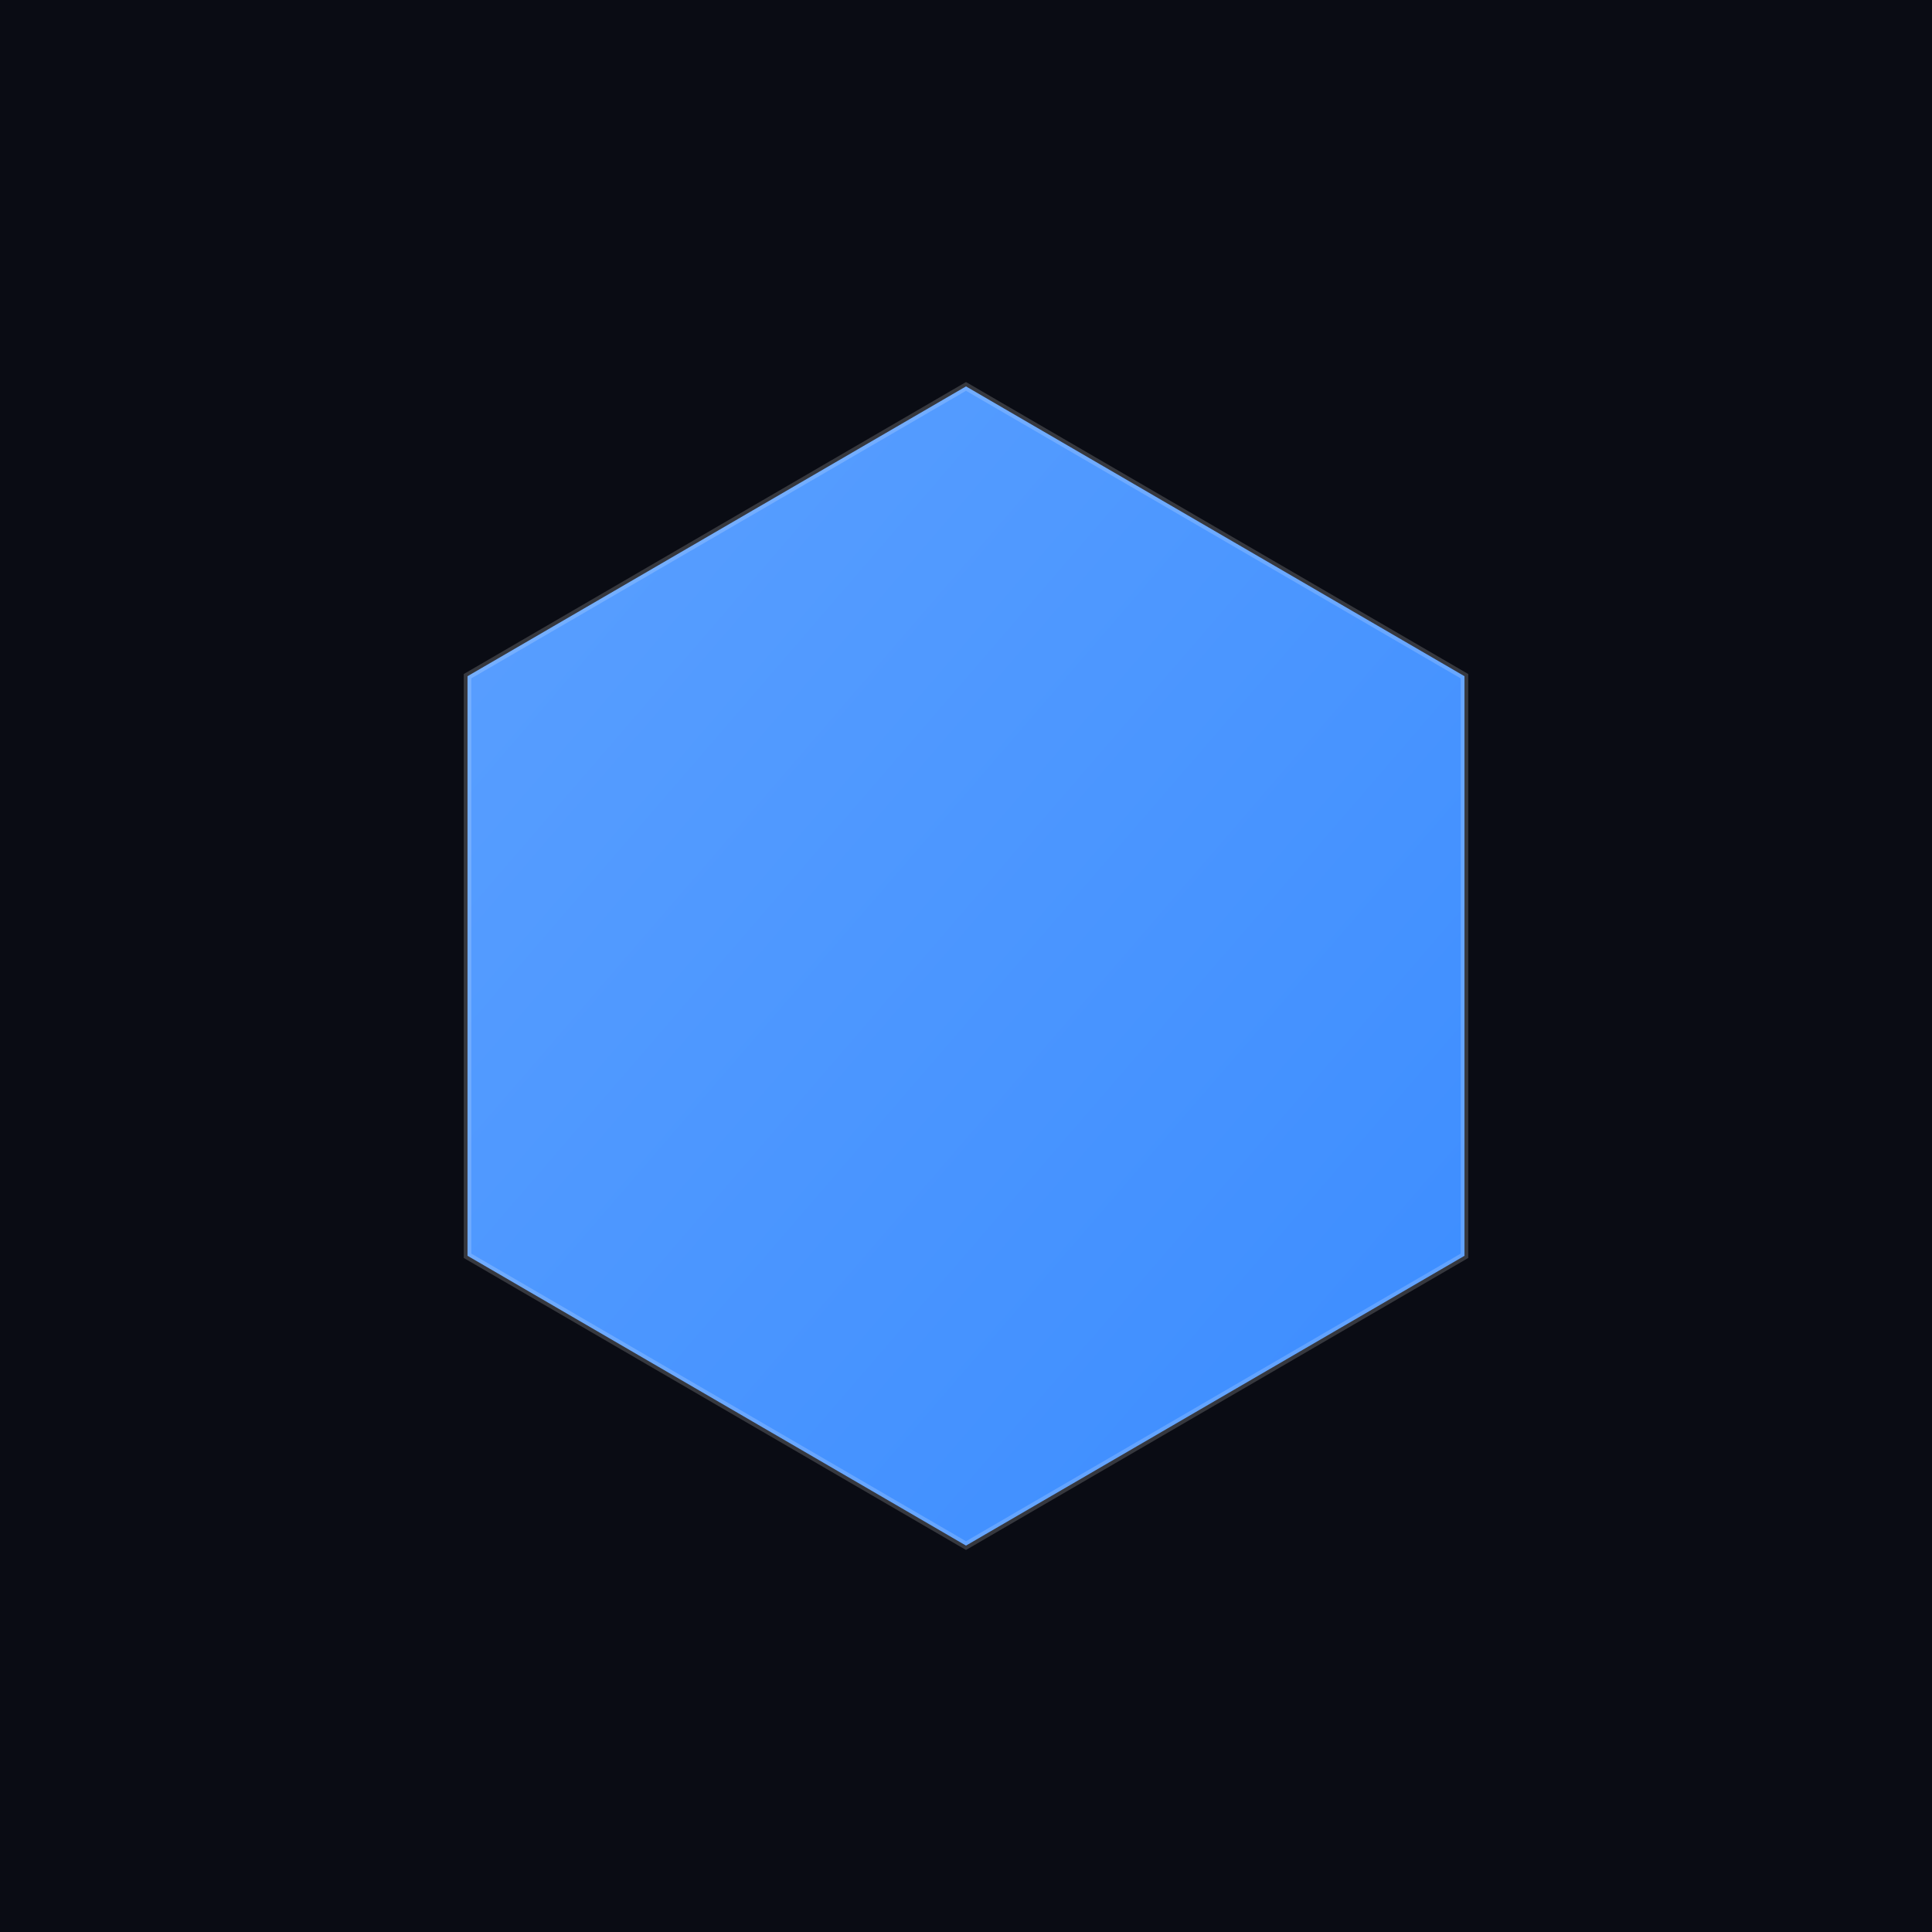
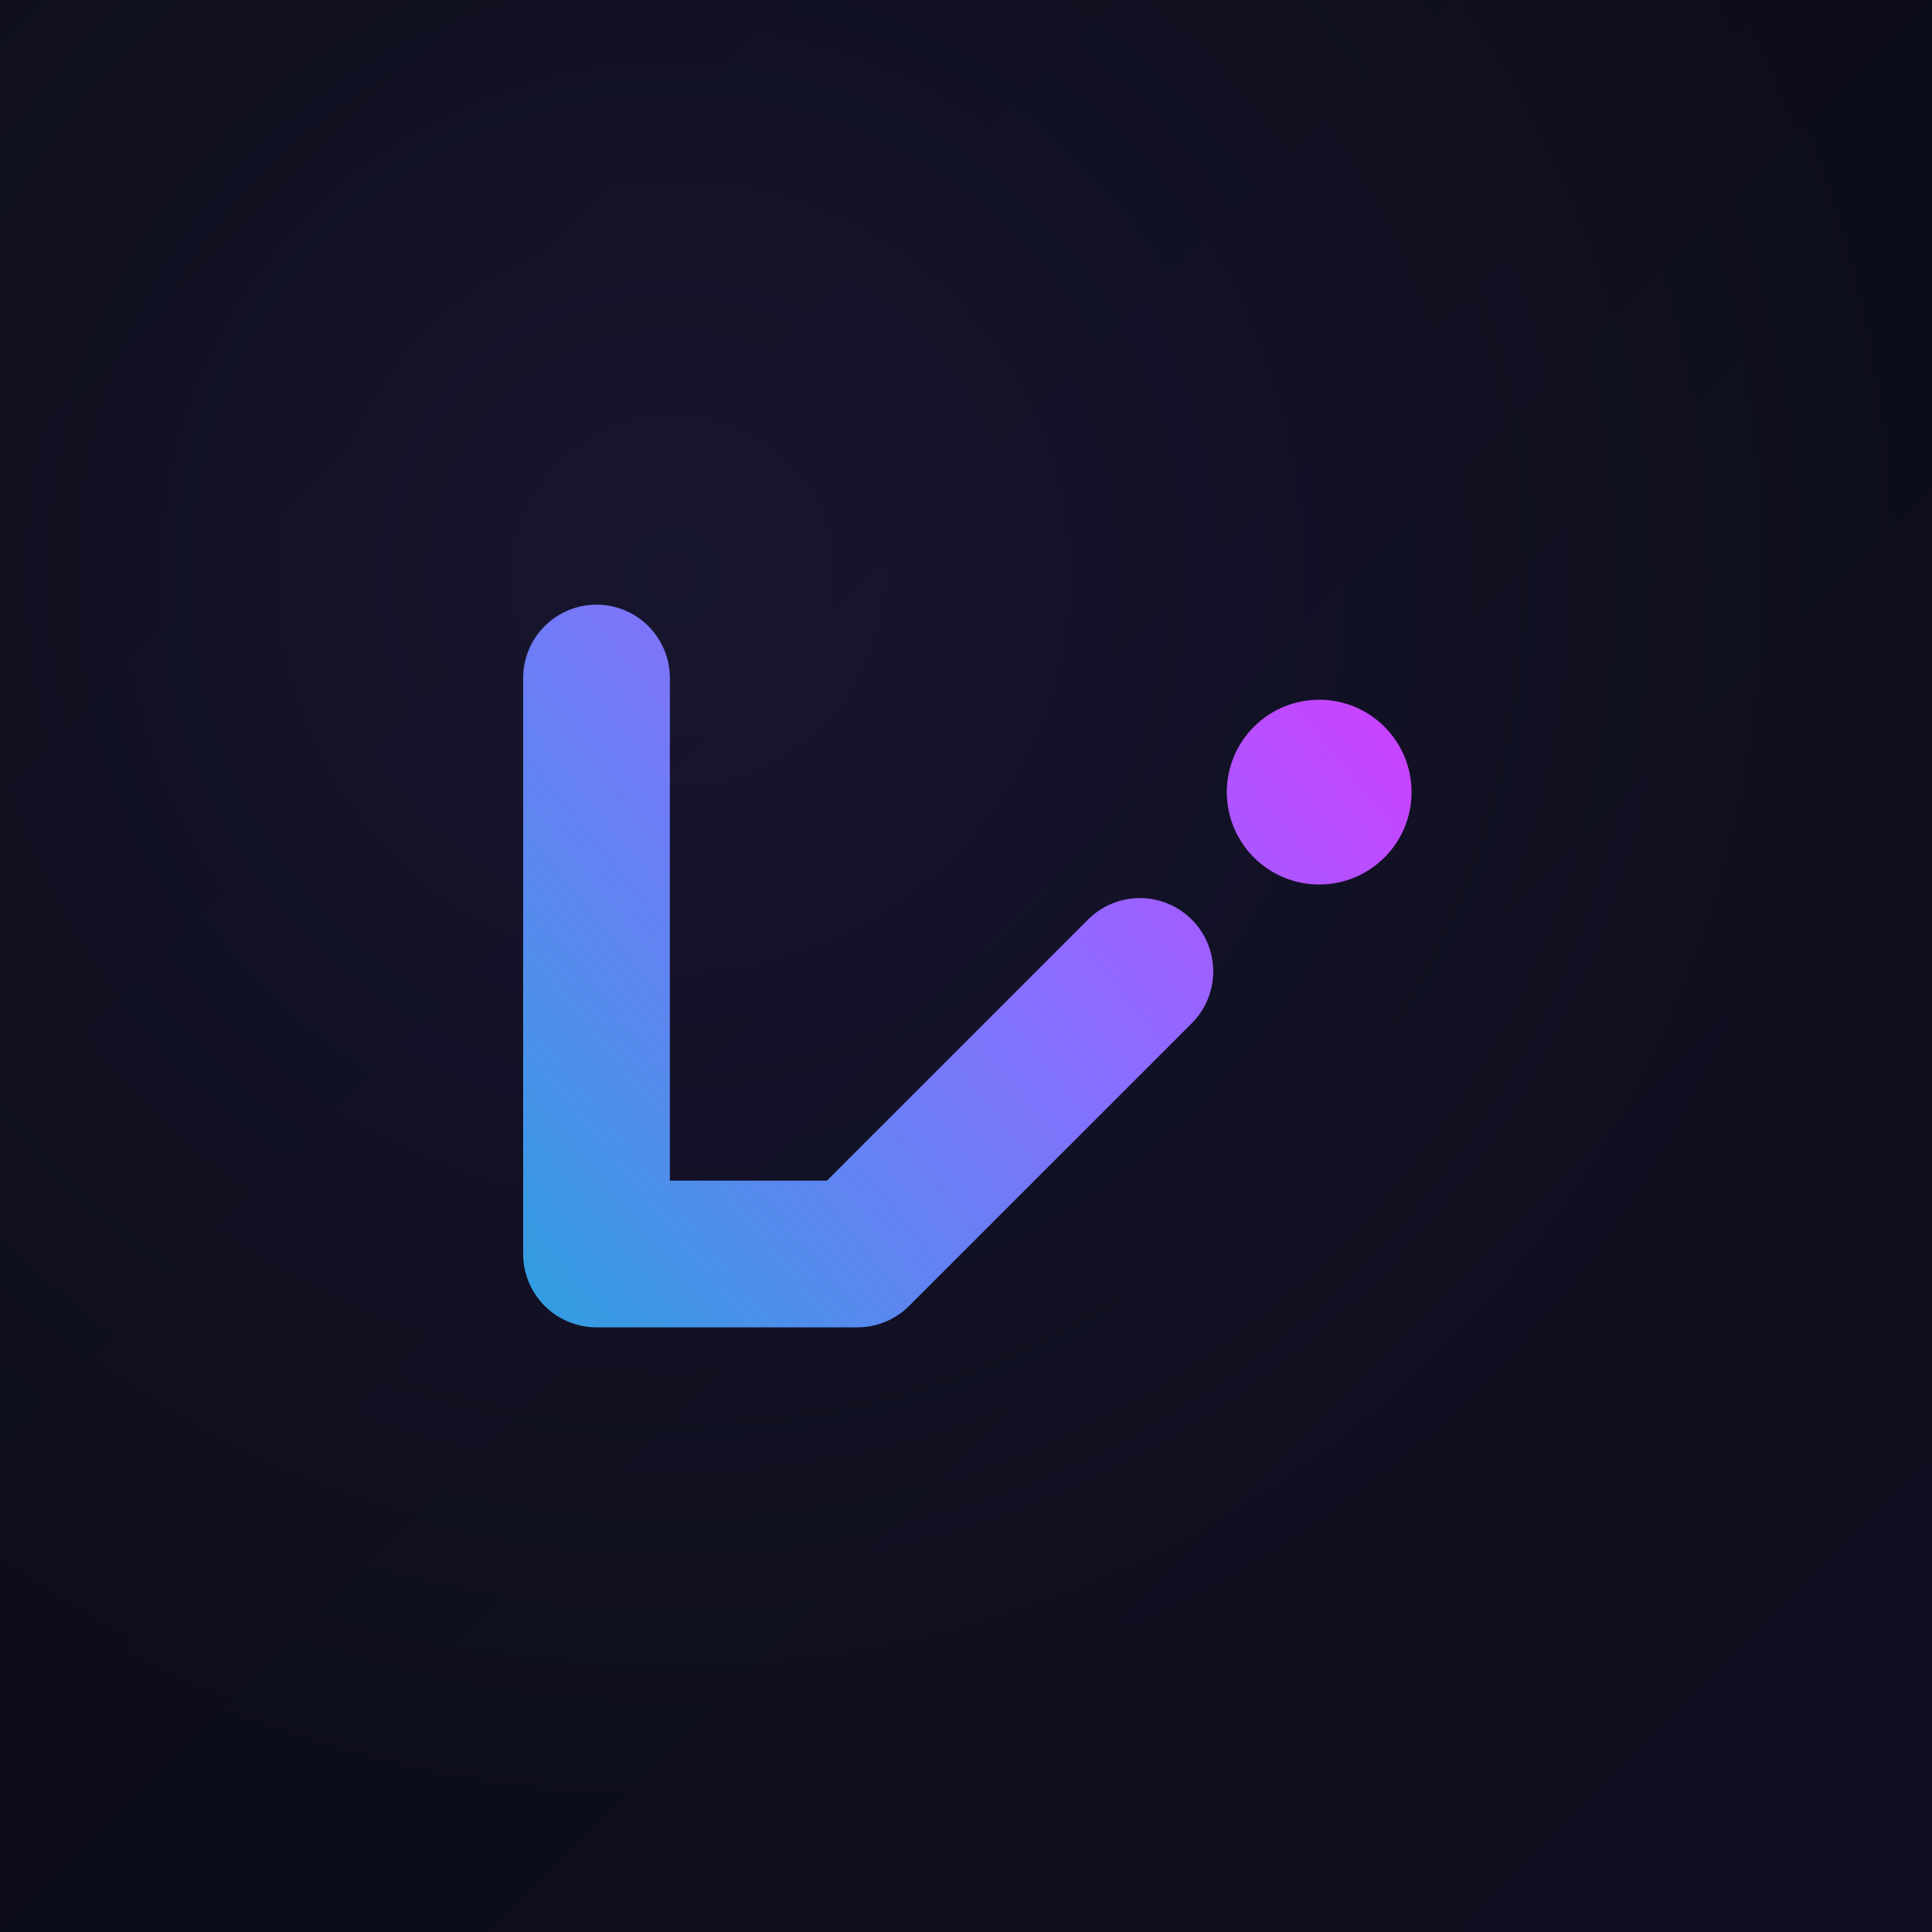
<svg xmlns="http://www.w3.org/2000/svg" viewBox="0 0 512 512">
  <defs>
-     <linearGradient id="hex" x1="0%" y1="0%" x2="100%" y2="100%">
-       <stop offset="0%" stop-color="#5ba0ff" />
-       <stop offset="100%" stop-color="#3b8cff" />
+     <linearGradient id="sweep" x1="0%" y1="0%" x2="100%" y2="100%">
+       <stop offset="0%" stop-color="#0a0c14" />
+       <stop offset="100%" stop-color="#0e0d20" />
+     </linearGradient>
+     <radialGradient id="wash" cx="35%" cy="30%" r="65%">
+       <stop offset="0%" stop-color="rgba(138,109,255,0.10)" />
+       <stop offset="100%" stop-color="rgba(138,109,255,0)" />
+     </radialGradient>
+     <linearGradient id="nebula" gradientUnits="userSpaceOnUse" x1="93" y1="389" x2="420" y2="123">
+       <stop offset="0%" stop-color="#2f9fe0" />
+       <stop offset="55%" stop-color="#8a6dff" />
+       <stop offset="100%" stop-color="#d63aff" />
    </linearGradient>
  </defs>
-   <rect width="512" height="512" fill="#0a0c14" />
-   <polygon points="256,102.4 388.1,179.2 388.1,332.8 256,409.6 123.9,332.8 123.9,179.2" fill="url(#hex)" stroke="rgba(255,255,255,0.18)" stroke-width="2" />
+   <rect width="512" height="512" fill="url(#sweep)" />
+   <rect width="512" height="512" fill="url(#wash)" />
+   <g transform="translate(256,256) scale(0.72) translate(-256,-256)">
+     <path d="M 120 150 L 120 362 L 216 362 L 320 258" fill="none" stroke="url(#nebula)" stroke-width="54" stroke-linecap="round" stroke-linejoin="round" />
+     <circle cx="386" cy="192" r="34" fill="url(#nebula)" />
+   </g>
</svg>
